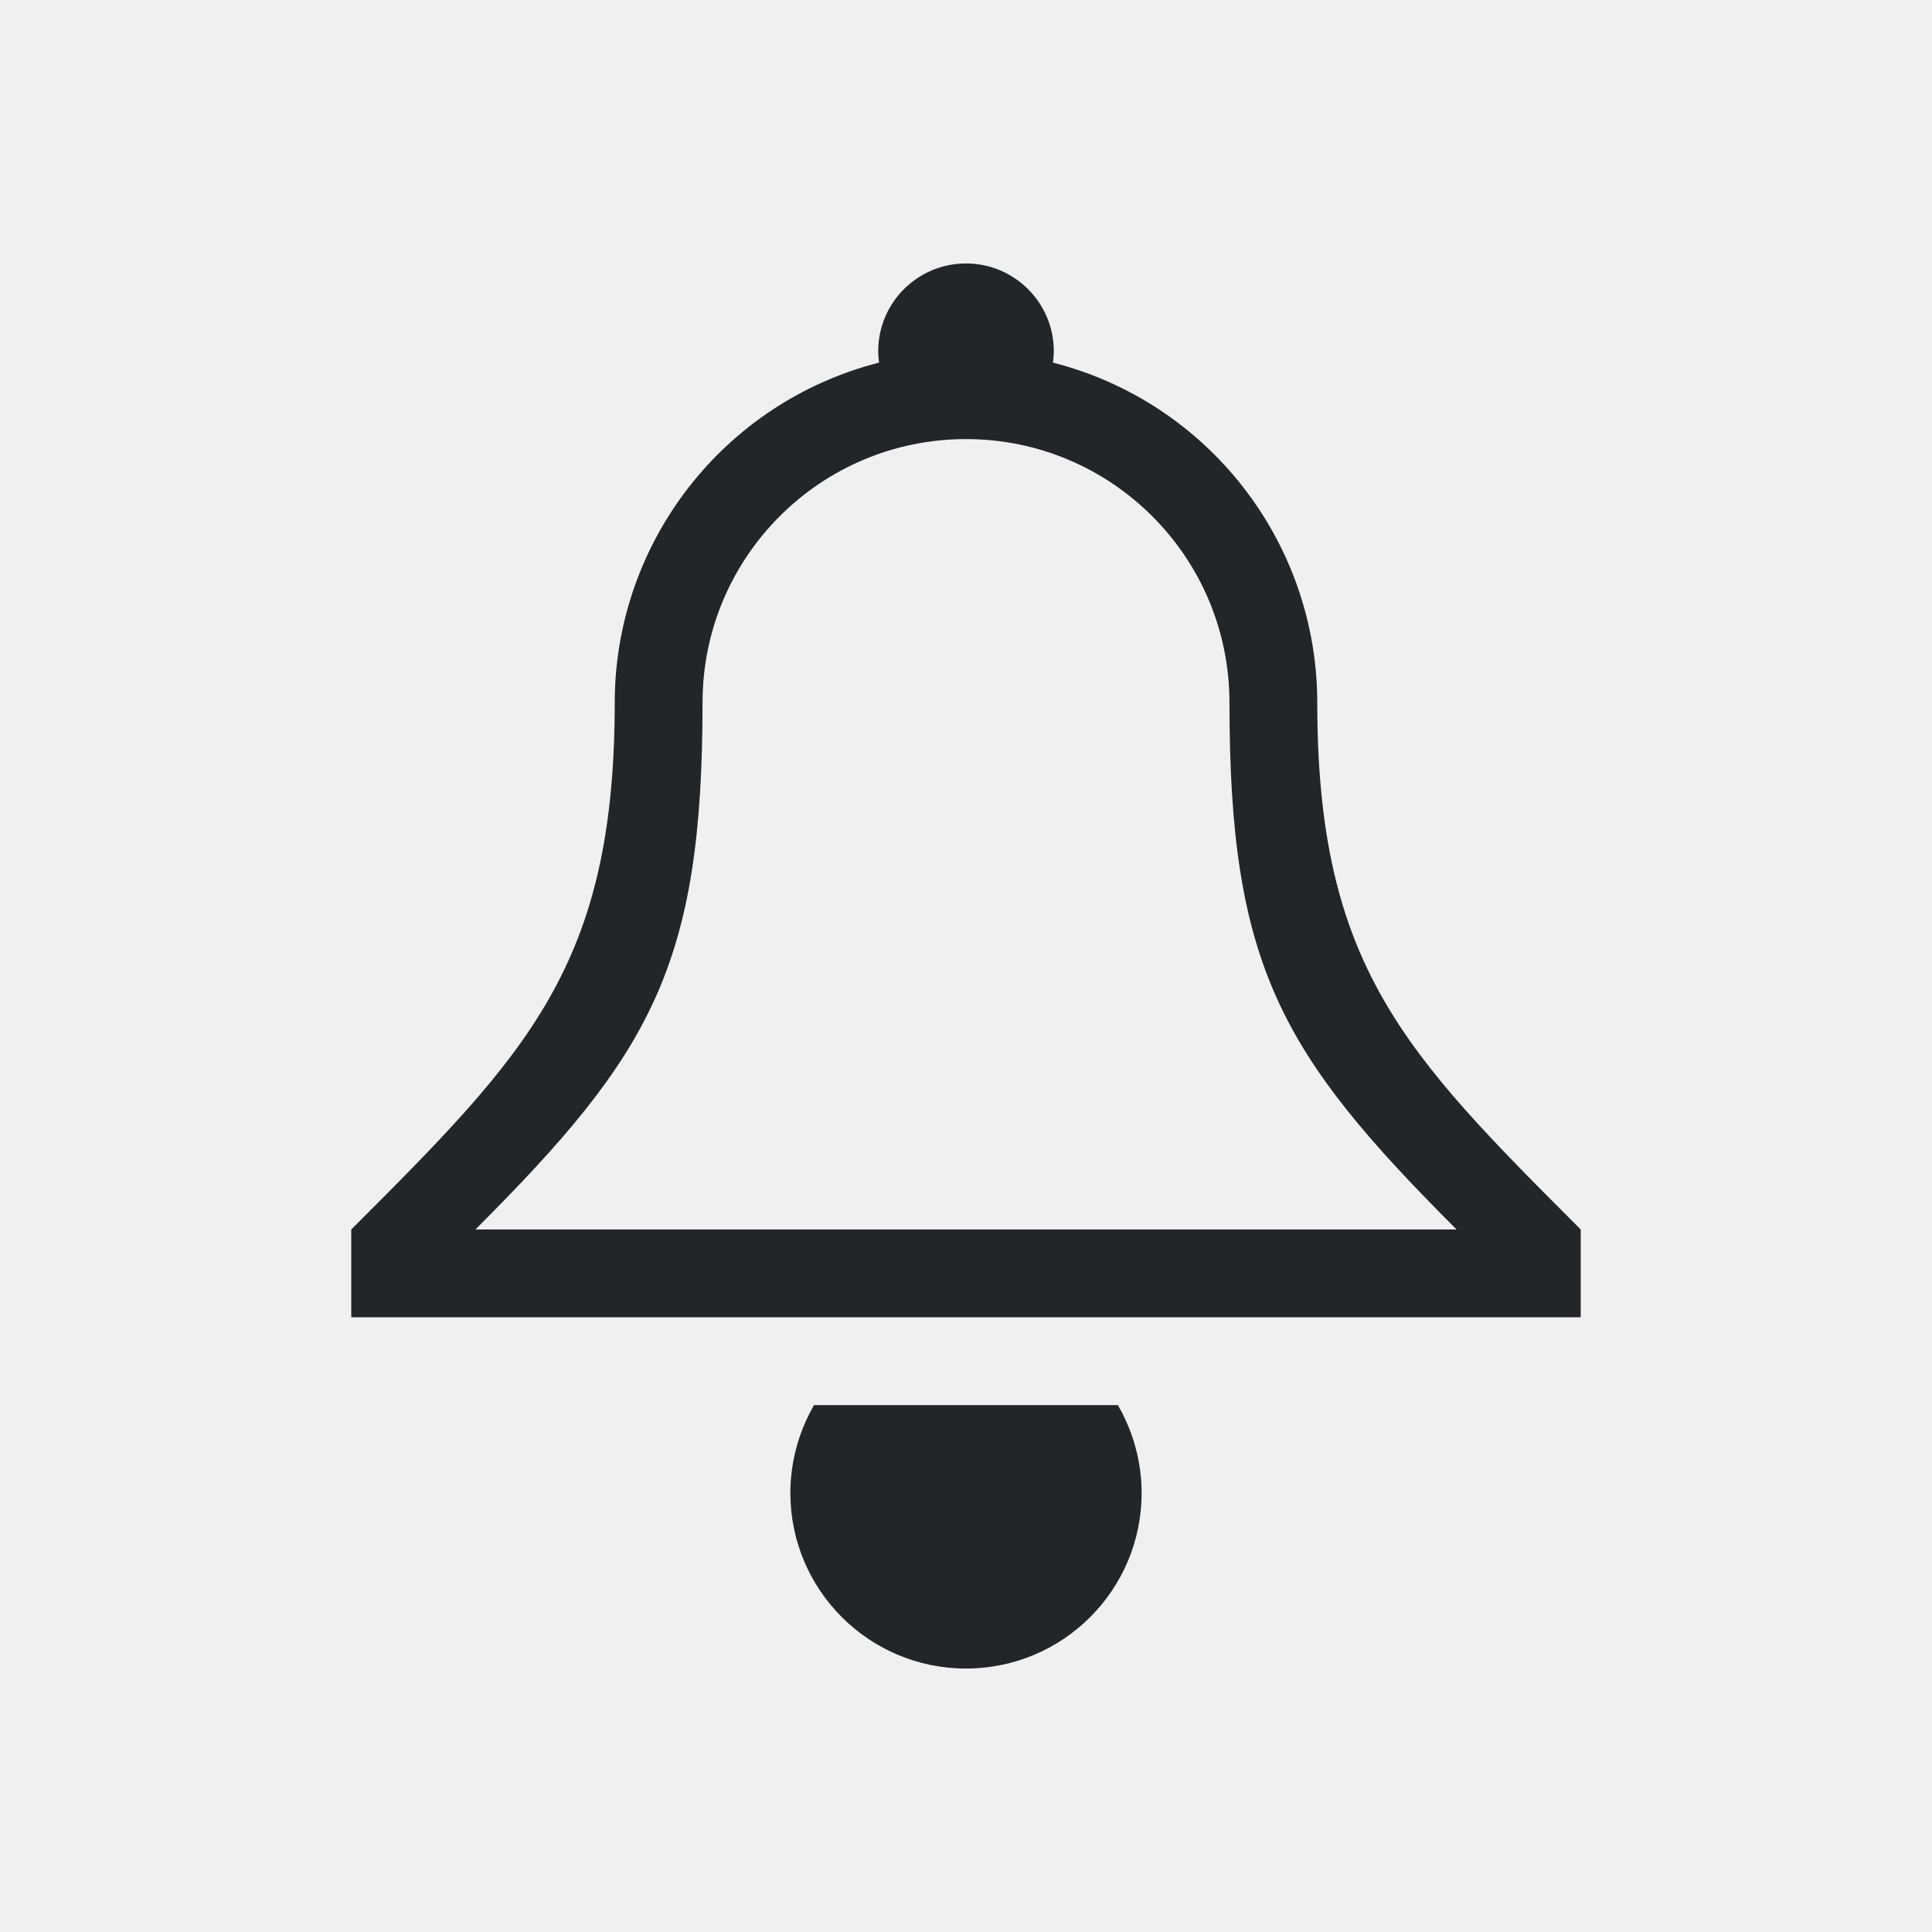
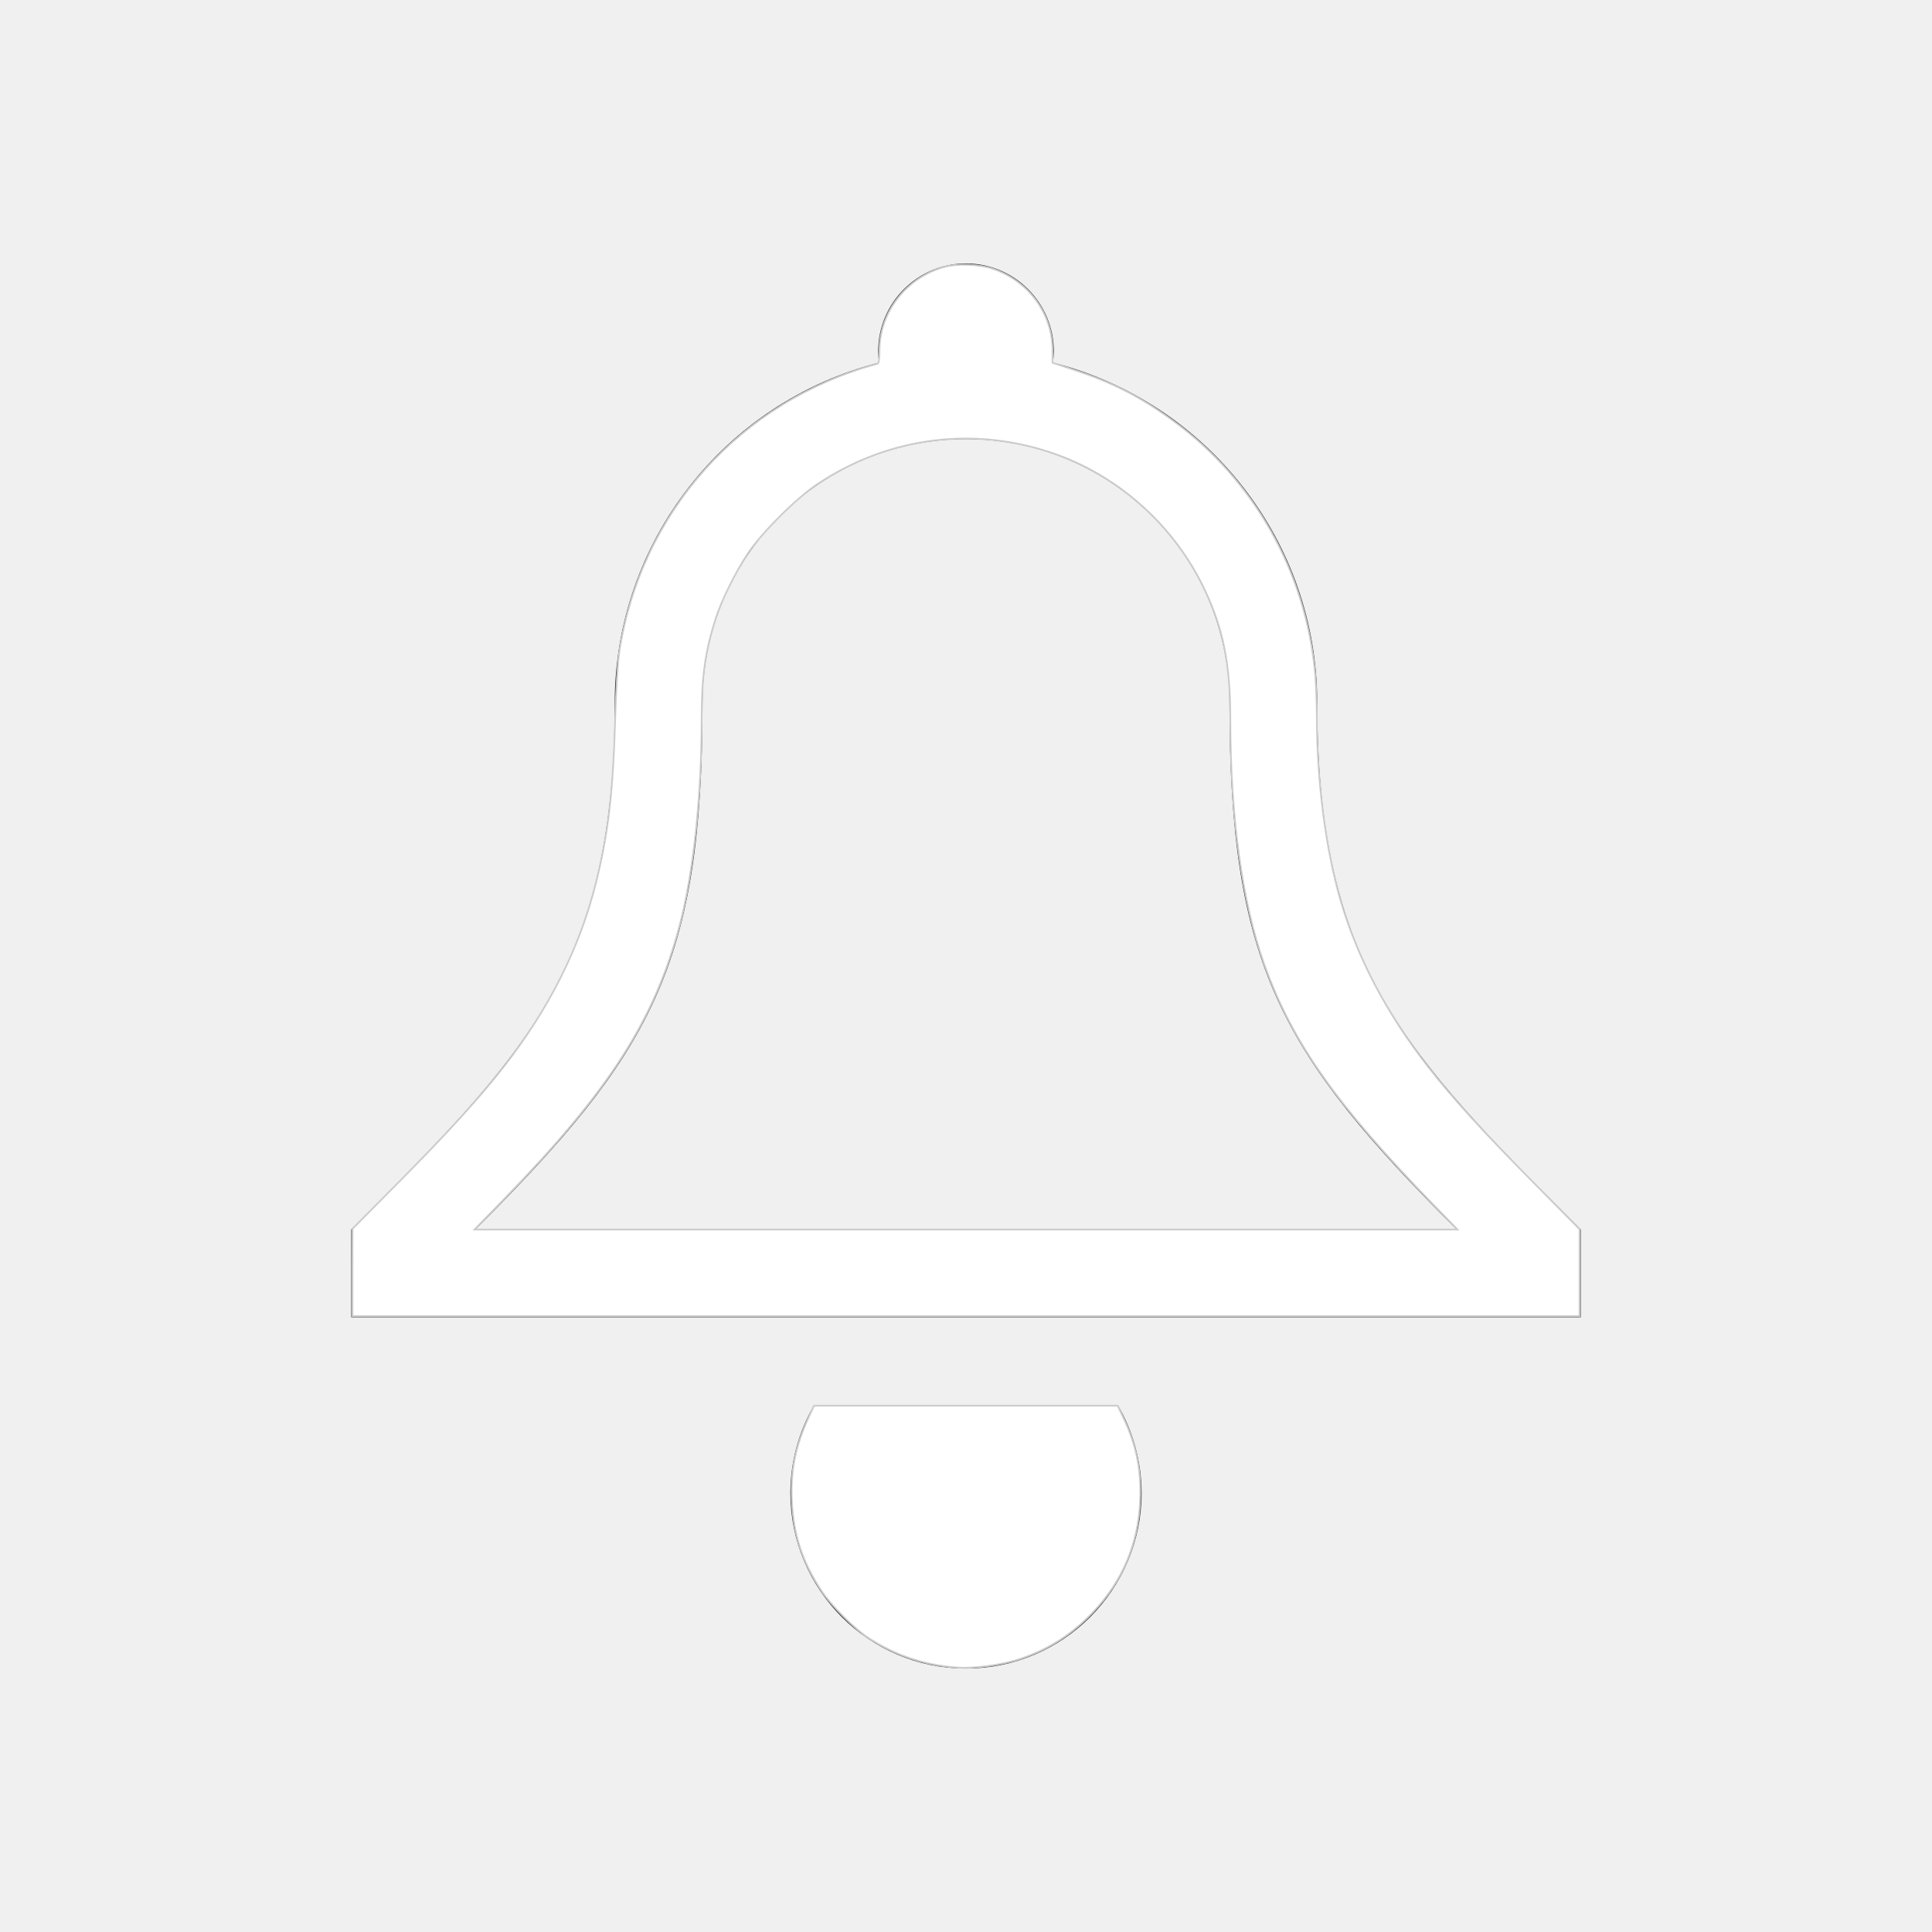
- <svg xmlns="http://www.w3.org/2000/svg" width="22" height="22">
+ <svg xmlns="http://www.w3.org/2000/svg" width="22" height="22" version="1.1" id="svg2">
+   <defs id="defs2" />
  <style type="text/css" id="current-color-scheme">.ColorScheme-Text{color:#232629;}.ColorScheme-ButtonFocus{color:#3daee9;}.ColorScheme-NegativeText { color: #da4453; } </style>
  <g id="notification-inactive" transform="translate(-1 -1)">
-     <path d="m1 1h22v22h-22z" fill="none" />
-     <path d="m10.27 17a2 2 0 0 0-0.27 1 2 2 0 0 0 2 2 2 2 0 0 0 2-2 2 2 0 0 0-0.271-1zm1.73-13a1 1 0 0 0-1 1 1 1 0 0 0 0.01 0.129 4 4 0 0 0-3.01 3.871c0 3-1 4-3 6v1h14v-1c-2-2-3-3-3-6a4 4 0 0 0-3.01-3.871 1 1 0 0 0 0.01-0.129 1 1 0 0 0-1-1zm0 2a3 3 0 0 1 3 3c0 3 0.586 4 2.586 6h-11.172c2-2 2.586-3 2.586-6a3 3 0 0 1 3-3z" class="ColorScheme-Text" fill="currentColor" fill-rule="evenodd" />
+     <path d="m1 1h22v22h-22z" fill="none" id="path1" />
+     <path d="m10.27 17a2 2 0 0 0-0.27 1 2 2 0 0 0 2 2 2 2 0 0 0 2-2 2 2 0 0 0-0.271-1zm1.73-13a1 1 0 0 0-1 1 1 1 0 0 0 0.01 0.129 4 4 0 0 0-3.01 3.871c0 3-1 4-3 6v1h14v-1c-2-2-3-3-3-6a4 4 0 0 0-3.01-3.871 1 1 0 0 0 0.01-0.129 1 1 0 0 0-1-1zm0 2a3 3 0 0 1 3 3c0 3 0.586 4 2.586 6h-11.172c2-2 2.586-3 2.586-6a3 3 0 0 1 3-3z" class="ColorScheme-Text" fill="currentColor" fill-rule="evenodd" id="path2" />
  </g>
+   <path style="fill:#ffffff;stroke:#cccccc;stroke-width:0.019" d="m 4.014,14.489 5.74e-4,-0.497 0.543,-0.548 C 5.11,12.886 5.461,12.5 5.738,12.145 6.249,11.491 6.598,10.797 6.781,10.074 6.924,9.511 6.98,9.038 7.005,8.194 7.015,7.849 7.034,7.54 7.052,7.423 7.294,5.834 8.43,4.566 9.992,4.142 c 0.016,-0.004 0.023,-0.051 0.023,-0.152 0,-0.439 0.309,-0.834 0.744,-0.952 0.145,-0.039 0.402,-0.028 0.551,0.024 0.406,0.141 0.675,0.51 0.675,0.926 v 0.143 l 0.229,0.075 c 0.459,0.151 0.766,0.308 1.146,0.586 0.921,0.673 1.51,1.721 1.615,2.874 0.011,0.118 0.02,0.343 0.02,0.502 6.23e-4,0.726 0.1,1.493 0.268,2.078 0.188,0.651 0.529,1.3 1.004,1.908 0.272,0.348 0.61,0.721 1.176,1.293 l 0.543,0.55 v 0.495 0.495 H 11 4.014 Z M 16.321,13.717 C 15.215,12.58 14.715,11.87 14.397,10.983 14.145,10.278 14.011,9.31 14.01,8.189 14.01,7.567 13.931,7.166 13.72,6.719 13.386,6.009 12.768,5.442 12.041,5.179 11.12,4.845 10.13,4.966 9.309,5.512 9.068,5.672 8.669,6.07 8.512,6.308 8.372,6.521 8.215,6.839 8.15,7.042 8.03,7.417 7.99,7.702 7.99,8.18 7.989,9.072 7.897,9.937 7.74,10.535 7.455,11.616 6.938,12.422 5.733,13.662 l -0.33,0.339 h 5.597 5.597 z" id="path3" />
+   <path style="fill:#ffffff;stroke:#cccccc;stroke-width:0.019" d="M 10.879,18.987 C 10.507,18.956 10.186,18.846 9.885,18.649 9.726,18.544 9.465,18.282 9.354,18.115 9.137,17.789 9.034,17.474 9.017,17.085 9.003,16.738 9.057,16.469 9.207,16.142 l 0.062,-0.135 h 1.729 1.729 l 0.064,0.135 c 0.149,0.312 0.206,0.596 0.192,0.943 -0.021,0.497 -0.199,0.918 -0.537,1.274 -0.239,0.251 -0.5,0.42 -0.819,0.528 -0.218,0.074 -0.544,0.118 -0.748,0.1 z" id="path4" />
</svg>
